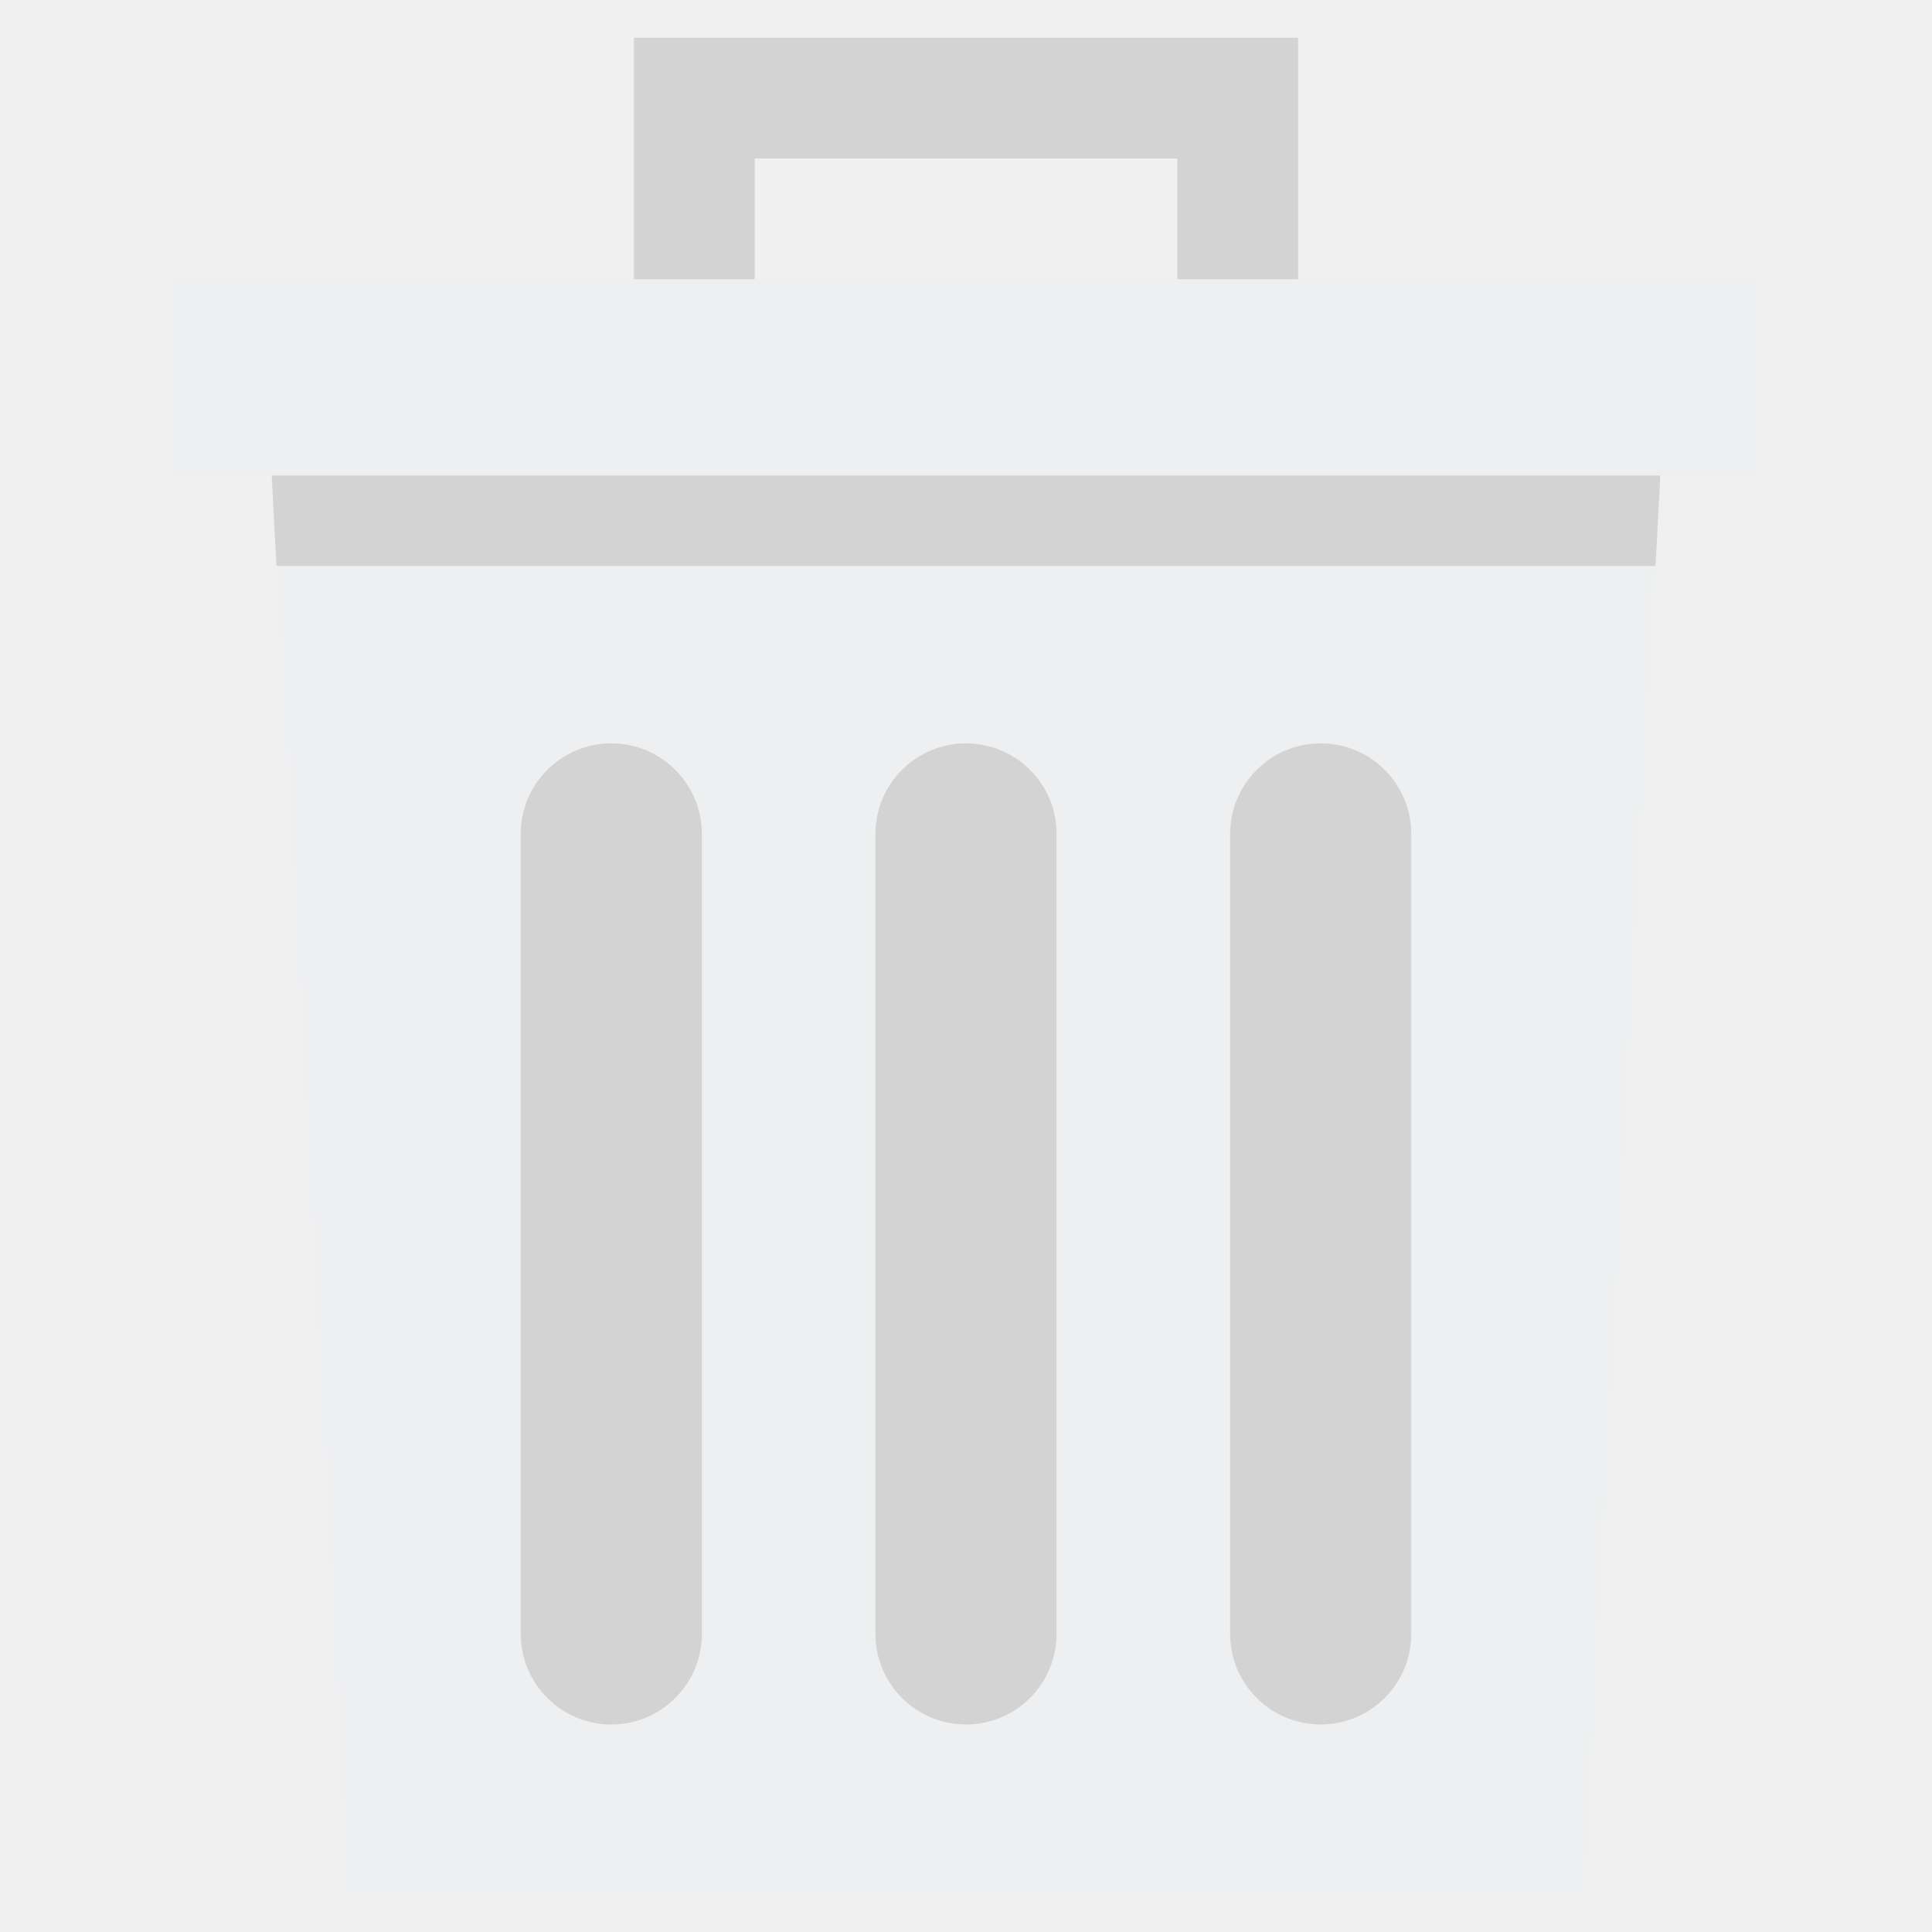
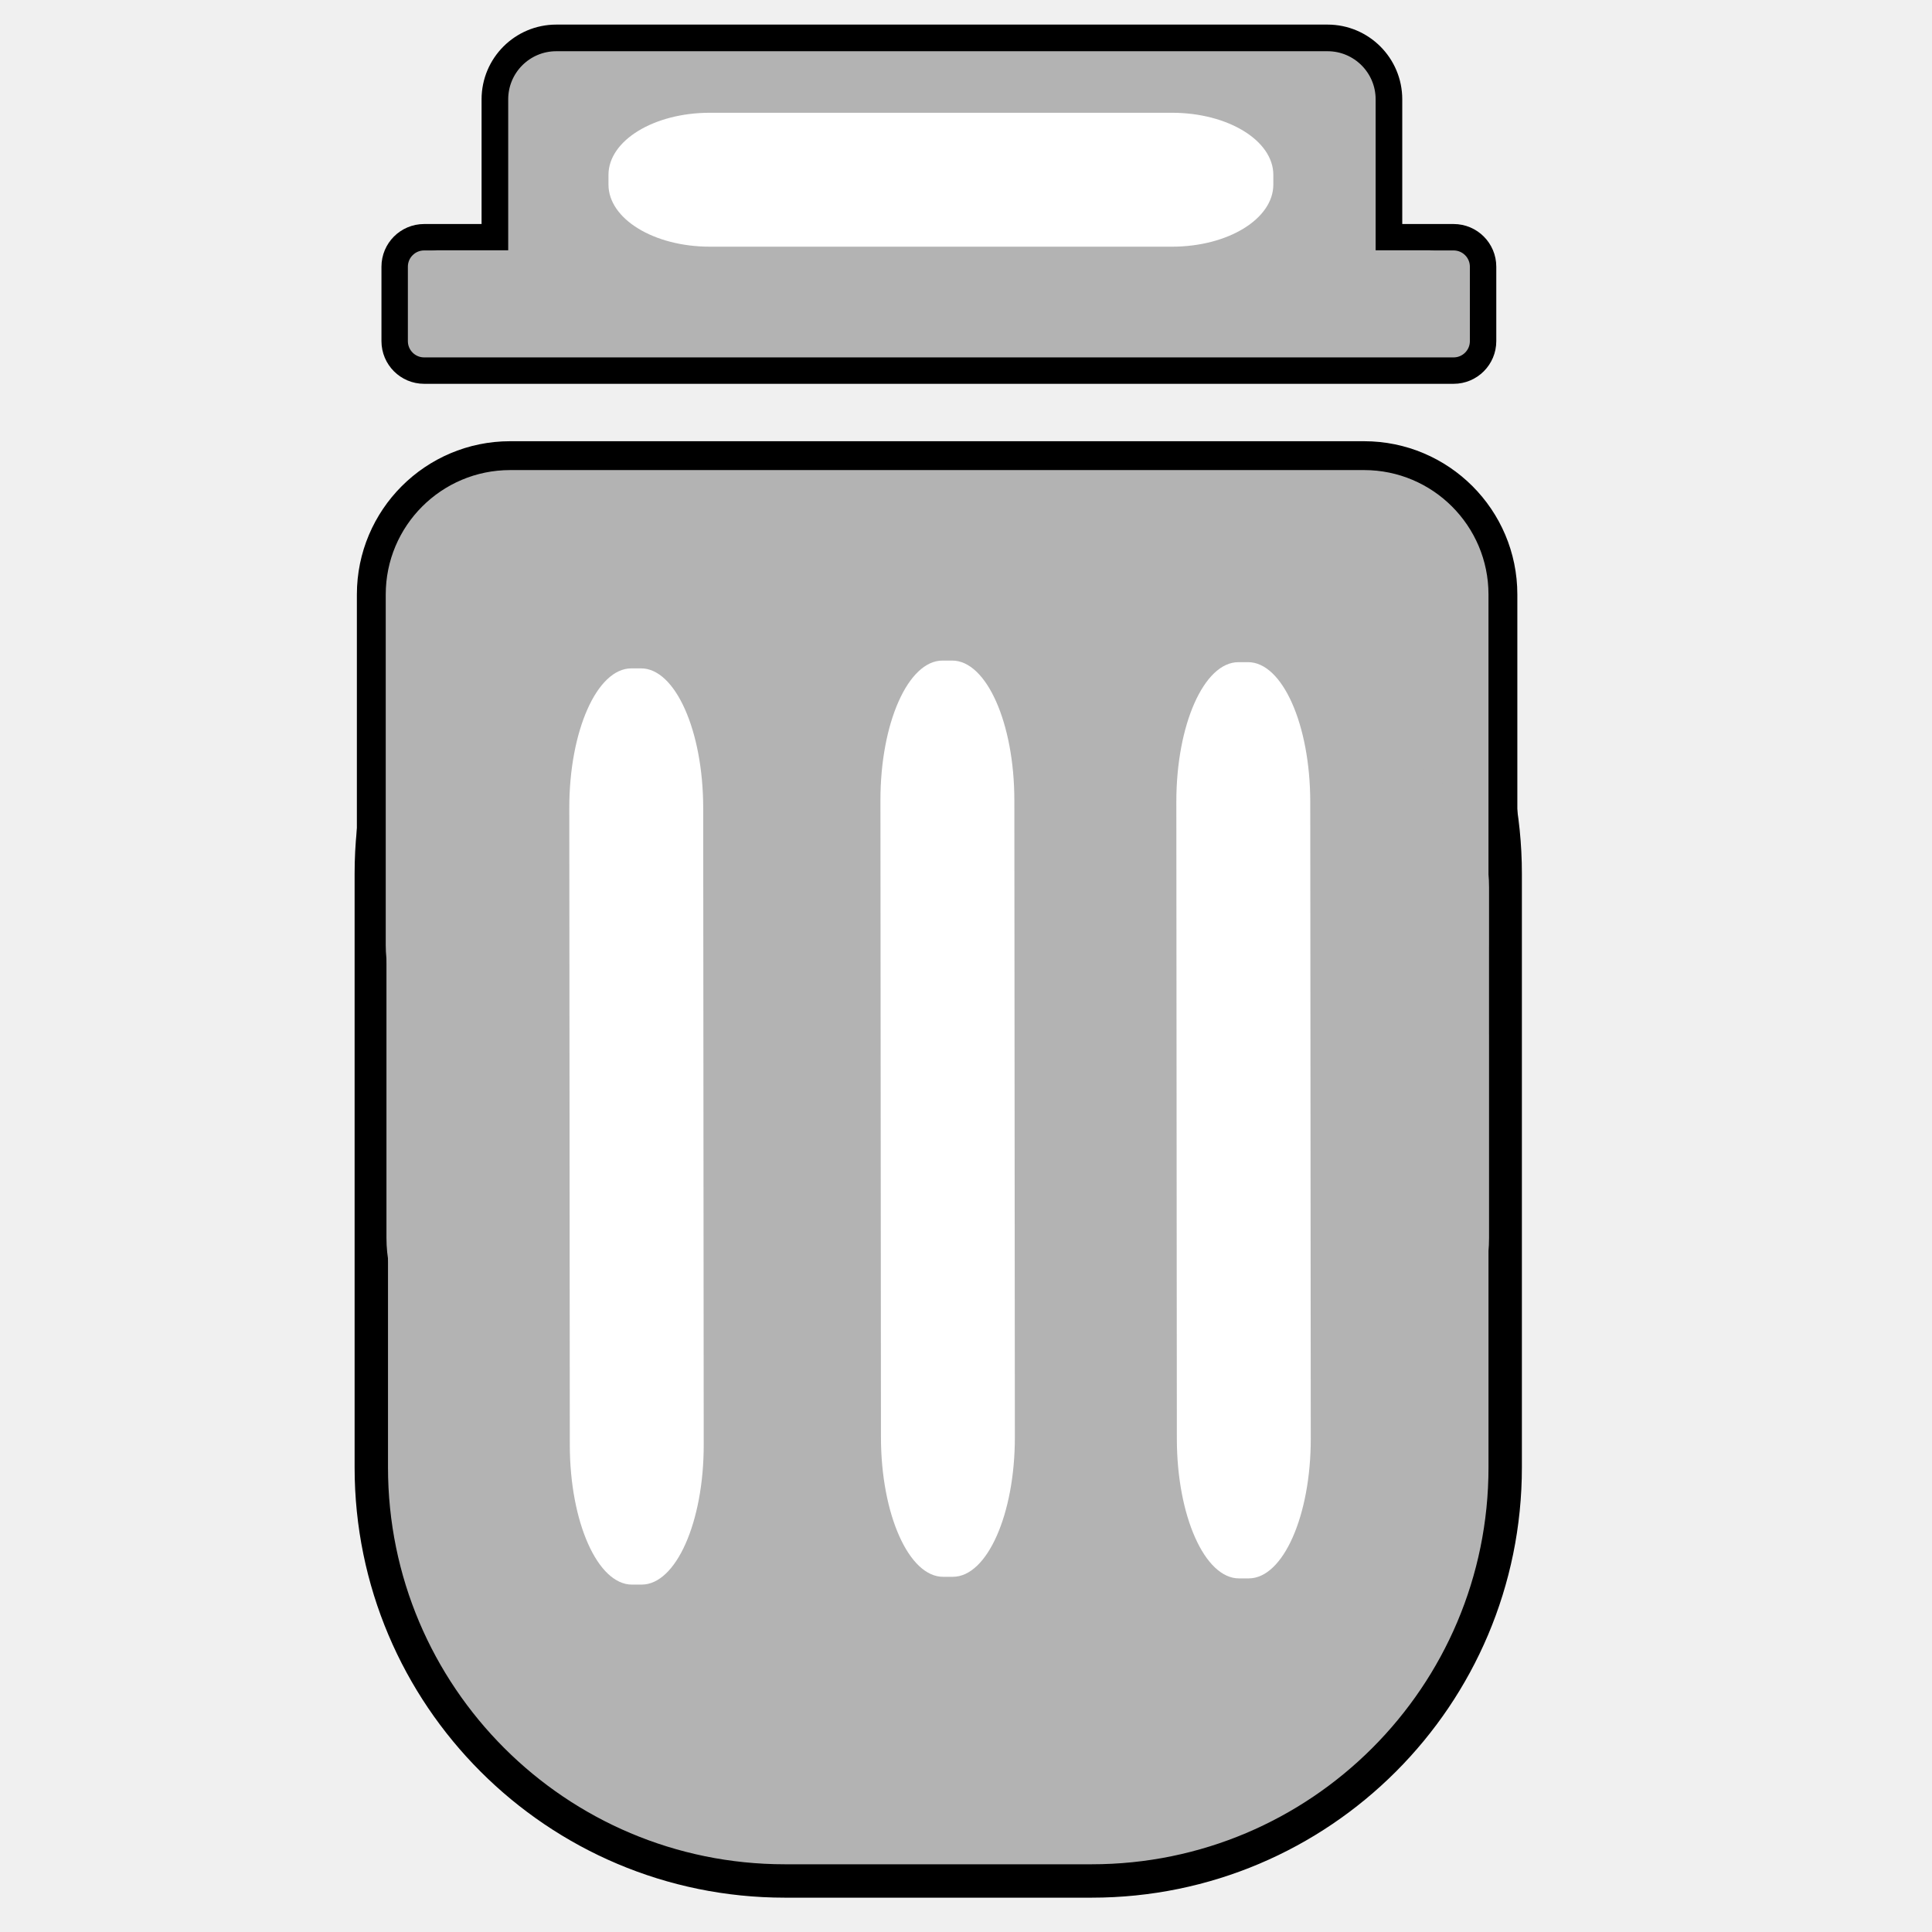
<svg xmlns="http://www.w3.org/2000/svg" enable-background="new 0 0 512 512" viewBox="0 0 512 512">
-   <path d="m46 74h420v52h-420z" fill="#edeff1" />
-   <path d="m72 126 20 376h328l20-376z" fill="#edeff1" />
-   <g fill="#d3d3d3">
+   <path d="m810.868 36.649h420v52h-420z" fill="#edeff1" />
+   <path d="m836.868 88.649 20 376h328l20-376z" fill="#edeff1" />
+   <g fill="#d3d3d3" transform="translate(764.8684 -37.35082)">
    <path d="m438.723 150 1.277-24h-368l1.277 24z" />
-     <path d="m256 457c-13.255 0-24-10.745-24-24v-212c0-13.255 10.745-24 24-24 13.255 0 24 10.745 24 24v212c0 13.255-10.745 24-24 24z" />
-     <path d="m350 457c-13.255 0-24-10.745-24-24v-212c0-13.255 10.745-24 24-24 13.255 0 24 10.745 24 24v212c0 13.255-10.745 24-24 24z" />
-     <path d="m162 457c13.255 0 24-10.745 24-24v-212c0-13.255-10.745-24-24-24-13.255 0-24 10.745-24 24v212c0 13.255 10.745 24 24 24z" />
+     <path d="m256 457c-13.255 0-24-10.745-24-24v-212c0-13.255 10.745-24 24-24s24 10.745 24 24v212c0 13.255-10.745 24-24 24z" />
+     <path d="m350 457c-13.255 0-24-10.745-24-24v-212c0-13.255 10.745-24 24-24s24 10.745 24 24v212c0 13.255-10.745 24-24 24z" />
+     <path d="m162 457c13.255 0 24-10.745 24-24v-212c0-13.255-10.745-24-24-24s-24 10.745-24 24v212c0 13.255 10.745 24 24 24z" />
    <path d="m168 10v64h32v-32h112v32h32v-64z" />
  </g>
+   <g fill="#b3b3b3">
+     <rect height="376.52" ry="109.598" stroke="#000" stroke-width="8.848" width="300.492" x="98.4" y="121.958" />
+     <rect height="166.538" ry="36.807" stroke="#000" stroke-width="7.648" width="299.888" x="98.4" y="120.751" />
+     <rect height="166.538" ry="36.807" width="292.191" x="102.416" y="198.324" />
+     <rect height="35.346" ry="7.812" stroke="#000" stroke-width="7" width="288.442" x="104.59" y="62.868" />
+     <rect height="73.647" ry="16.277" stroke="#000" stroke-width="7.057" width="236.934" x="131.151" y="10.046" />
+   </g>
+   <rect fill="#fff" height="35.488" rx="26.855" ry="16.459" stroke-width="3.341" width="176.194" x="161.252" y="29.885" />
+   <rect fill="#b3b3b3" height="21.649" ry="4.785" width="272.566" x="111.024" y="66.33" />
+   <rect fill="#fff" height="35.488" rx="37.008" ry="16.459" stroke-width="3.922" transform="matrix(-.00080799 -.9999997 .9999988 -.00153448 0 0)" width="242.811" x="-420.194" y="150.695" />
+   <rect fill="#fff" height="35.488" rx="37.008" ry="16.459" stroke-width="3.922" transform="matrix(-.00080799 -.9999997 .9999988 -.00153448 0 0)" width="242.811" x="-418.255" y="233.154" />
+   <rect fill="#fff" height="35.488" rx="37.008" ry="16.459" stroke-width="3.922" transform="matrix(-.00080799 -.9999997 .9999988 -.00153448 0 0)" width="242.811" x="-418.798" y="311.57" />
</svg>
